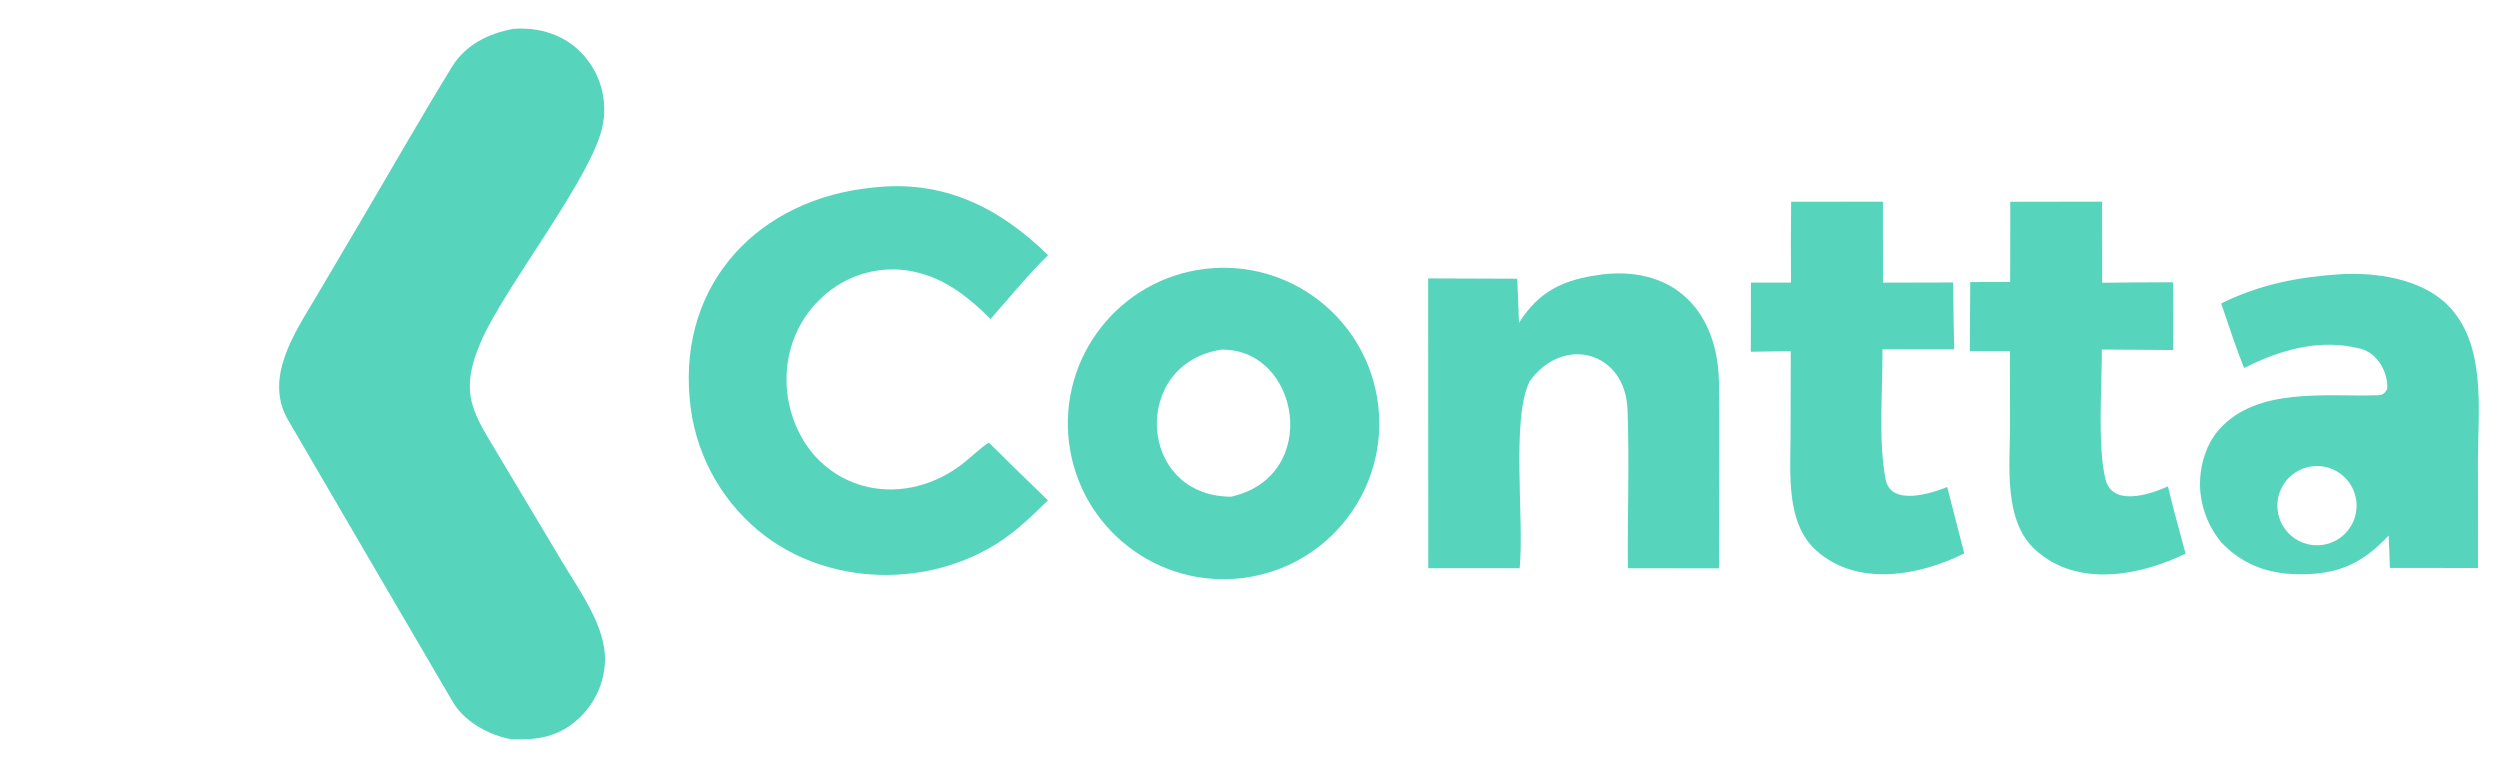
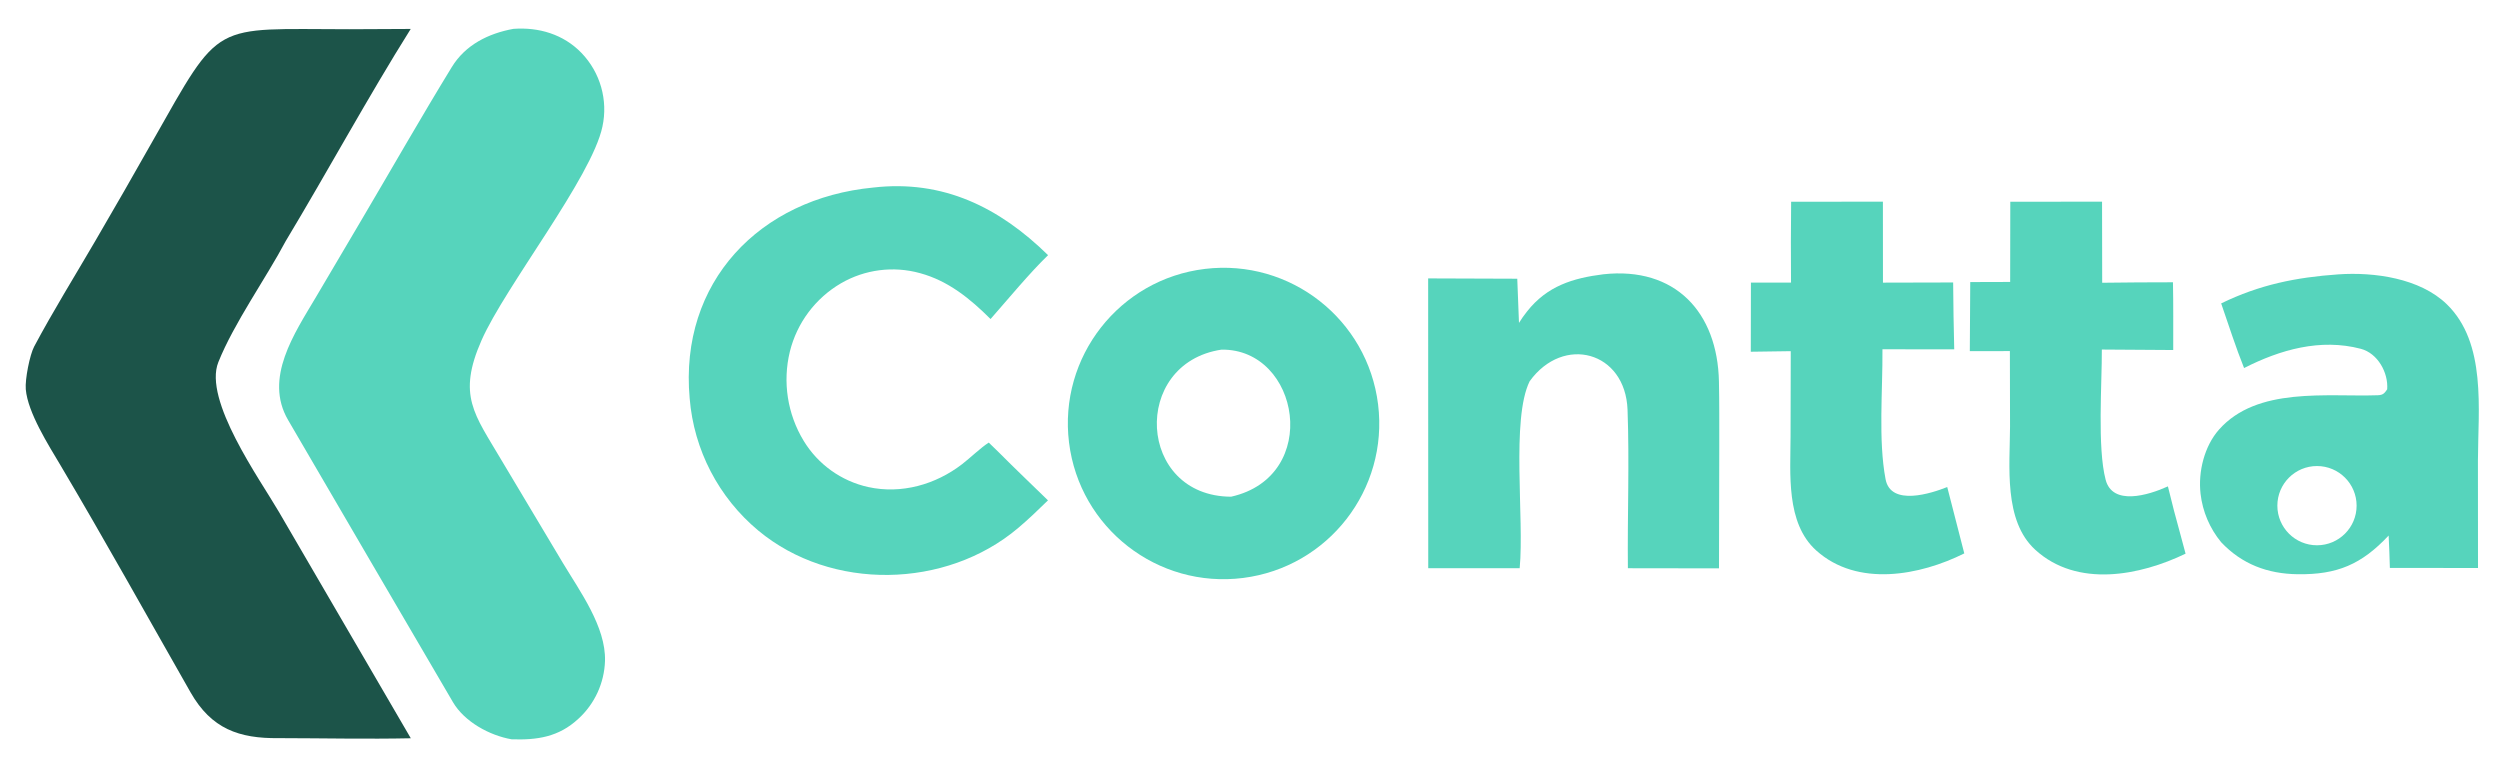
<svg xmlns="http://www.w3.org/2000/svg" version="1.1" style="display:block" viewBox="360 820 1325 410">
+   <path fill="#1C5449" d="M 545.041 835.495 L 577.682 835.338 C 554.957 871.569 533.664 910.792 511.455 947.731 C 500.846 967.693 484.008 991.227 475.717 1011.96 C 467.682 1032.05 497.61 1073.82 507.716 1091.13 L 577.725 1211.28 C 555.11 1211.77 530.516 1211.25 507.75 1211.21 C 486.679 1211.47 472.03 1206.27 461.029 1187.01 C 438.054 1146.72 415.649 1106.38 391.974 1066.45 C 385.789 1056.02 374.718 1038.7 373.666 1026.34 C 373.211 1020.99 375.797 1008.01 378.109 1003.67 C 388.107 984.897 399.83 966.011 410.539 947.64 C 420.818 930.04 430.967 912.365 440.985 894.616 C 477.531 830.24 471.68 835.45 545.041 835.495 z" />
  <path fill="#56D4BC" d="M 632.098 835.296 C 645.565 834.308 658.659 838.171 668.206 848.075 C 678.175 858.437 682.328 873.083 679.282 887.135 C 673.603 914.022 627.847 971.71 615.212 1000.36 C 602.275 1029.7 611.458 1039.56 625.632 1063.64 L 658.269 1118.27 C 667.327 1133.38 681.168 1152.21 680.652 1170.27 C 680.283 1181.99 675.185 1193.07 666.519 1200.97 C 656.061 1210.67 644.621 1212.28 631.146 1211.83 C 619.476 1209.81 606.155 1202.55 600.045 1192.11 C 570.93 1142.35 541.68 1092.4 512.675 1042.59 C 499.761 1020.41 516.091 996.67 527.482 977.41 L 551.836 936.152 C 567.59 909.462 583.264 881.978 599.44 855.565 C 606.634 843.816 618.73 837.746 632.098 835.296 z" />
  <path fill="#56D4BC" d="M 822.796 919.404 C 859.92 915.115 889.692 929.973 915.479 955.235 C 906.105 964.247 893.816 979.035 884.991 989.088 C 874.232 978.342 862.561 968.817 847.603 964.767 C 833.485 960.854 818.385 962.793 805.713 970.146 C 792.166 978.053 782.396 991.105 778.626 1006.33 C 774.707 1022.45 777.338 1039.46 785.941 1053.63 C 793.53 1066.13 805.894 1074.98 820.167 1078.14 C 837.769 1081.99 855.869 1076.83 869.933 1066 C 874.229 1062.69 879.836 1057.24 884.041 1054.57 L 889.335 1059.71 C 897.787 1068.22 906.814 1076.79 915.427 1085.19 C 910.225 1090.28 905.08 1095.24 899.512 1099.93 C 861.312 1132.13 800.621 1133.4 761.883 1101.19 C 740.86 1083.67 727.759 1058.45 725.528 1031.18 C 719.937 969.425 762.721 925.159 822.796 919.404 z" />
  <path fill="#56D4BC" fill-rule="evenodd" d="M 998.663 962.514 C 1043.81 957.102 1084.83 989.23 1090.39 1034.36 C 1095.95 1079.49 1063.95 1120.61 1018.84 1126.32 C 973.524 1132.05 932.169 1099.88 926.584 1054.54 C 920.998 1009.2 953.307 967.951 998.663 962.514 z M 1007.37 1005.31 C 1048.94 1004.71 1060.58 1072.42 1012.5 1083.25 C 962.636 1083.1 959.242 1012.56 1007.37 1005.31 z" />
  <path fill="#56D4BC" d="M 1209.77 965.37 C 1247.8 961.219 1270.3 985.425 1271.04 1022.26 C 1271.27 1033.7 1271.22 1045.17 1271.21 1056.63 L 1271.07 1121.23 L 1222.78 1121.16 C 1222.5 1093.2 1223.62 1065.12 1222.6 1037.19 C 1221.47 1006.17 1188.57 997.326 1170.72 1022.06 C 1160.82 1042.11 1167.93 1094.88 1165.43 1121.14 L 1116.97 1121.14 L 1116.92 967.553 L 1164.15 967.72 L 1165.06 991.141 C 1166.36 989.037 1167.78 987.014 1169.33 985.085 C 1179.96 971.572 1193.68 967.374 1209.77 965.37 z" />
  <path fill="#56D4BC" d="M 1425.46 926.93 L 1474.09 926.878 L 1474.16 969.86 C 1486.66 969.692 1499.17 969.609 1511.67 969.609 C 1511.92 981.371 1511.78 993.701 1511.81 1005.51 L 1473.97 1005.26 C 1474.07 1023.05 1471.52 1057.31 1475.99 1074.28 C 1479.62 1088.1 1498.35 1082.62 1508.99 1077.78 C 1511.04 1086.3 1513.25 1094.79 1515.61 1103.23 L 1518.35 1113.44 C 1494.25 1125.09 1460.92 1131.69 1438.69 1111.38 C 1421.8 1095.97 1425.24 1067.03 1425.32 1045.99 L 1425.24 1006.08 L 1404 1006.1 L 1404.23 969.493 L 1425.39 969.431 L 1425.46 926.93 z" />
  <path fill="#56D4BC" d="M 1309.3 926.919 L 1357.94 926.887 L 1357.97 969.8 L 1395.17 969.709 C 1395.25 981.525 1395.44 993.341 1395.74 1005.15 L 1357.7 1005.12 C 1357.88 1026.85 1355.43 1053.26 1359.35 1073.98 C 1362.1 1088.54 1383.79 1081.43 1392.03 1078.13 L 1399.14 1105.79 L 1401.07 1113.3 C 1377.71 1124.99 1344.44 1131.41 1322.6 1111.75 C 1306.38 1097.16 1308.97 1070.87 1309 1051.12 C 1309.02 1036.38 1309.1 1021.12 1309.1 1006.12 L 1287.92 1006.42 L 1287.99 969.76 L 1309.24 969.791 C 1309.13 955.501 1309.15 941.209 1309.3 926.919 z" />
  <path fill="#56D4BC" fill-rule="evenodd" d="M 1599.27 965.417 C 1618.31 964.102 1642.58 967.416 1656.84 981.288 C 1677.97 1001.85 1673.37 1036.96 1673.3 1064.09 L 1673.34 1121.03 L 1626.63 1121.01 C 1626.53 1115.38 1626.21 1109.49 1625.98 1103.84 C 1611.65 1119.08 1598.83 1124.65 1577.64 1124.34 C 1561.88 1124.11 1548.29 1119.09 1537.22 1107.38 C 1531.17 1100.05 1527.37 1091.12 1526.29 1081.67 C 1524.94 1069.95 1528.35 1056.42 1536.06 1047.7 C 1556.3 1024.84 1593.08 1030.41 1620.28 1029.48 C 1623.09 1029.38 1623.84 1028.34 1625.21 1026.33 C 1625.87 1017.54 1620.23 1007.23 1611.21 1004.86 C 1589.81 999.246 1568.51 1005.31 1549.36 1015.06 C 1545.1 1004.48 1541 991.753 1537.22 980.808 C 1557.57 970.881 1576.93 966.987 1599.27 965.417 z M 1567 1088 A 21 21 0 1 0 1609 1088 A 21 21 0 1 0 1567 1088 z" />
</svg>
